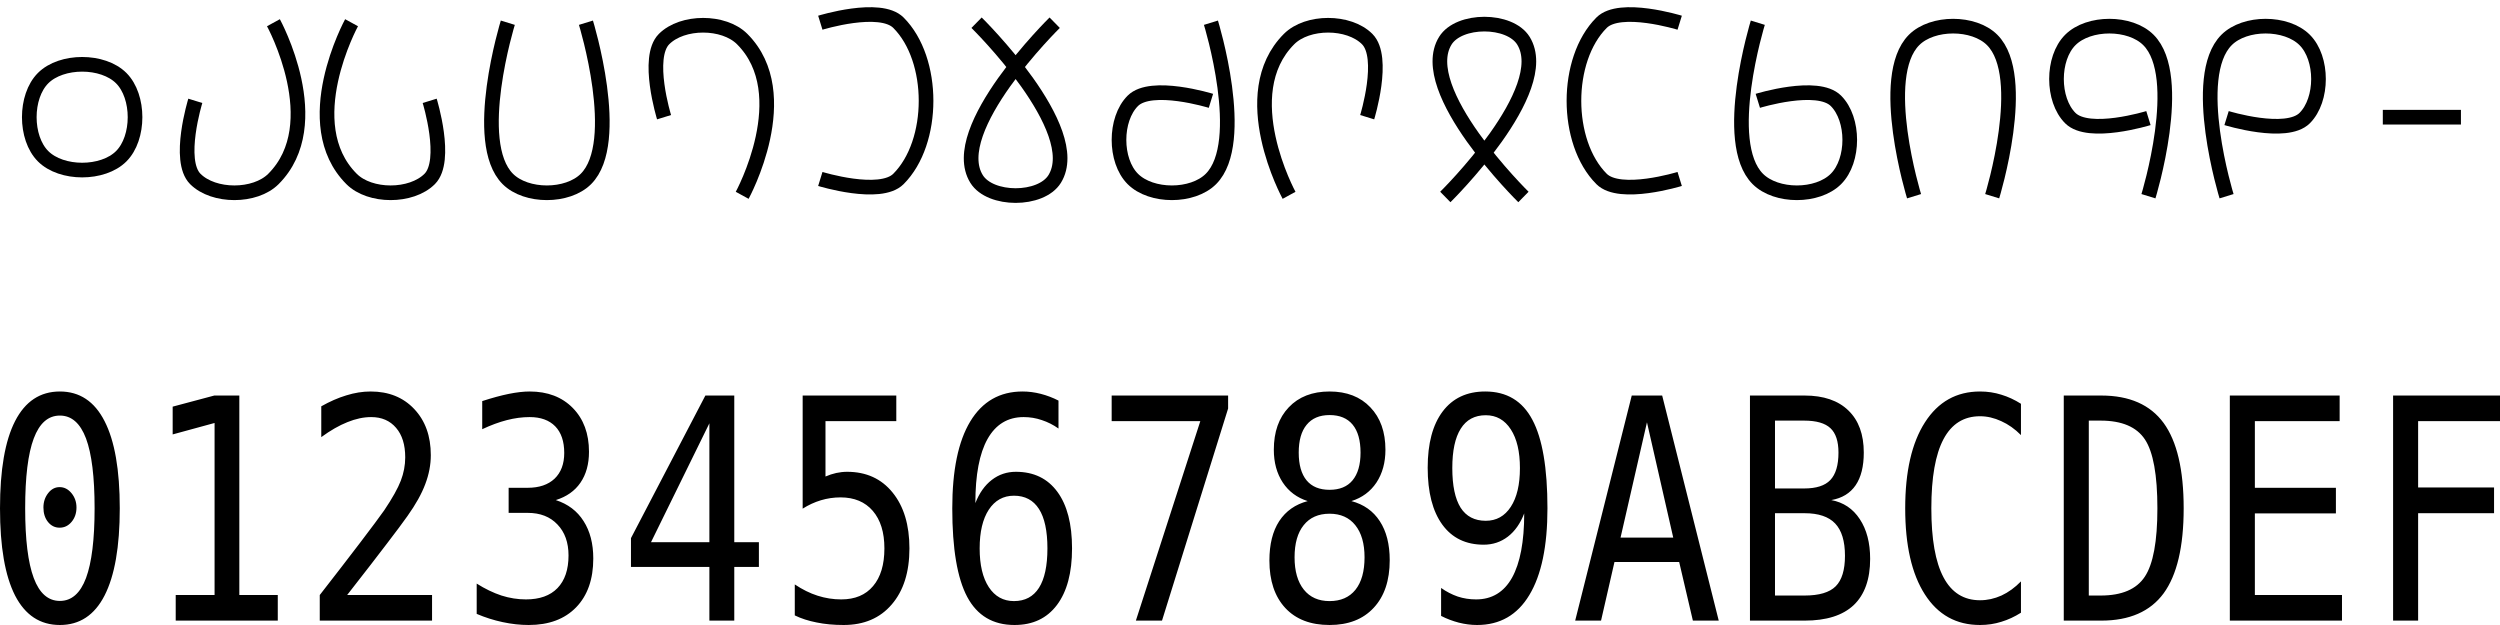
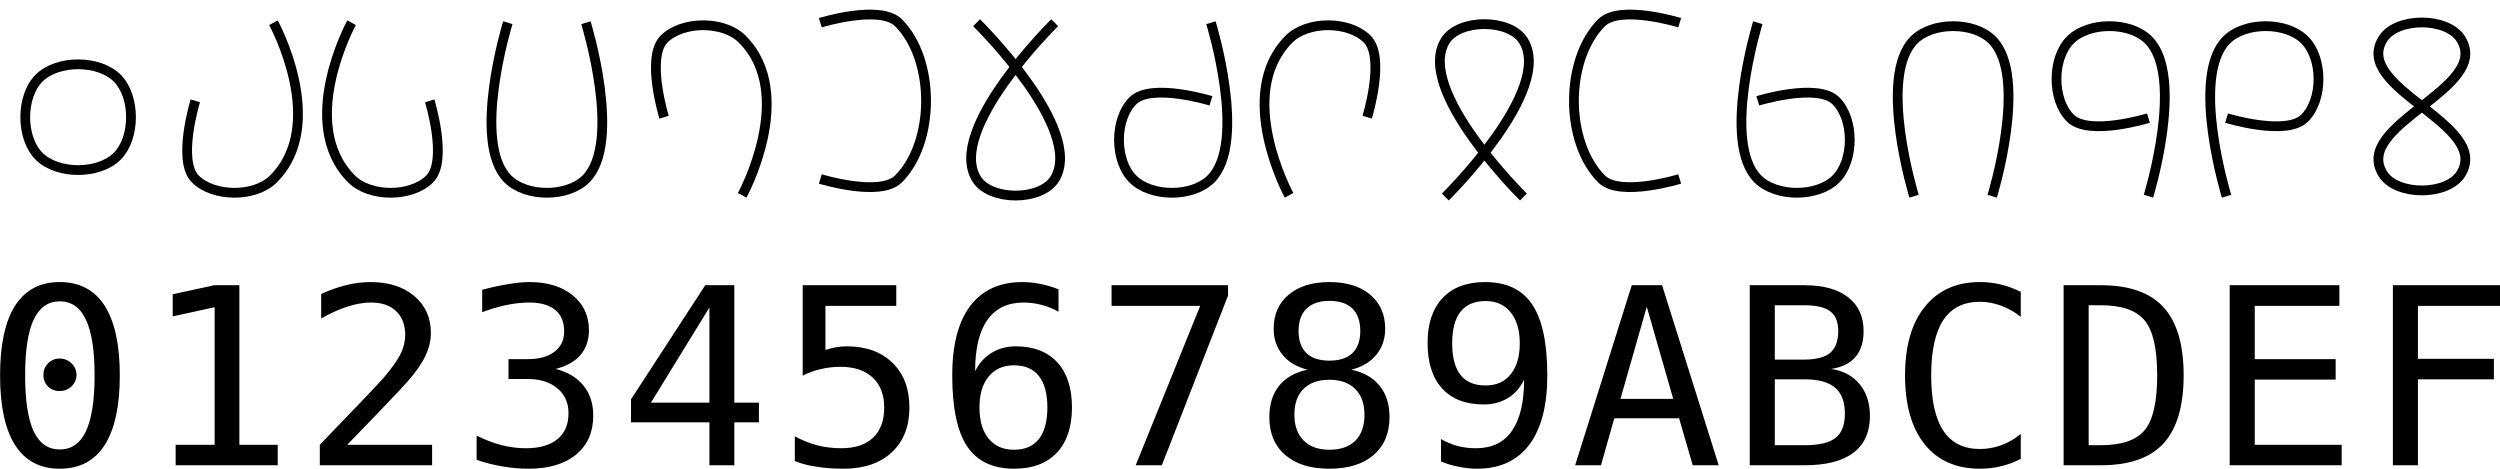
- <svg xmlns="http://www.w3.org/2000/svg" width="256" height="64" viewBox="0 0 256 64" version="1.1" id="svg8">
+ <svg xmlns="http://www.w3.org/2000/svg" id="svg8" version="1.1" viewBox="0 0 256 48" height="48" width="256">
  <defs id="defs2" />
-   <g id="layer1" transform="translate(0,-280.0666)">
-     <path d="m 0,279.817 v 64 m 16,-64 v 64 m 16,-64 v 64 m 16,-64 v 64 m 16,-64 v 64 m 16,-64 v 64 m 16,-64 v 64 m 16,-64 v 64 m 16,-64 v 64 m 16,-64 v 64 m 16,-64 v 64 m 16,-64 v 64 m 16,-64 v 64 m 16,-64 v 64 m 16,-64 v 64 m 16,-64 v 64 m 16,-64 v 64 m -256,-64 h 256 m -256,32 h 256 m -256,32 h 256" style="fill:none;stroke:#000000;stroke-width:0.5px;stroke-opacity:0" id="path4579" />
-     <text xml:space="preserve" style="font-style:normal;font-weight:normal;font-size:3.583px;line-height:1.25;font-family:sans-serif;letter-spacing:0px;word-spacing:0px;fill:#000000;fill-opacity:1;stroke:none;stroke-width:0.672" x="-1.861" y="311.446" id="text4489" transform="scale(0.9063706,1.103301)">
-       <tspan id="tspan4487" x="-1.861" y="311.446" style="font-style:normal;font-variant:normal;font-weight:normal;font-stretch:normal;font-size:28.663px;line-height:1;font-family:monospace;-inkscape-font-specification:monospace;letter-spacing:0.674px;stroke-width:0.672">0123456789ABCDEF</tspan>
+   <g transform="translate(0,-296.0666)" id="layer1">
+     <path id="path4579" style="fill:none;stroke:#000000;stroke-width:0.5px;stroke-opacity:0" d="m 0,295.817 v 64 m 16,-64 v 64 m 16,-64 v 64 m 16,-64 v 64 m 16,-64 v 64 m 16,-64 v 64 m 16,-64 v 64 m 16,-64 v 64 m 16,-64 v 64 m 16,-64 v 64 m 16,-64 v 64 m 16,-64 v 64 m 16,-64 v 64 m 16,-64 v 64 m 16,-64 v 64 m 16,-64 v 64 m 16,-64 v 64 m -256,-64 h 256 m -256,32 h 256 m -256,32 h 256" />
+     <text transform="scale(1.013737,0.9864496)" id="text4489" y="348.43" x="-1.664" style="font-style:normal;font-weight:normal;font-size:3.203px;line-height:1.25;font-family:sans-serif;letter-spacing:0px;word-spacing:0px;fill:#000000;fill-opacity:1;stroke:none;stroke-width:0.601" xml:space="preserve">
+       <tspan style="font-style:normal;font-variant:normal;font-weight:normal;font-stretch:normal;font-size:25.627px;line-height:1;font-family:monospace;-inkscape-font-specification:monospace;letter-spacing:0.602px;stroke-width:0.601" y="348.43" x="-1.664" id="tspan4487">0123456789ABCDEF</tspan>
    </text>
-     <path style="fill:none;stroke:#000000;stroke-width:1.5;stroke-linecap:butt;stroke-linejoin:miter;stroke-miterlimit:4;stroke-dasharray:none;stroke-opacity:1" d="m 28,282.392 c 0,0 5.657,10.343 0,16 -1.886,1.886 -6.114,1.886 -8,0 -1.886,-1.886 0,-8 0,-8" id="path4547" />
-     <path style="fill:none;stroke:#000000;stroke-width:1.5;stroke-linecap:butt;stroke-linejoin:miter;stroke-miterlimit:4;stroke-dasharray:none;stroke-opacity:1" d="m 132,300.067 c 0,0 -5.657,-10.343 0,-16 1.886,-1.886 6.114,-1.886 8,0 1.886,1.886 0,8 0,8" id="path4547-4" />
-     <path style="fill:none;stroke:#000000;stroke-width:1.5;stroke-linecap:butt;stroke-linejoin:miter;stroke-miterlimit:4;stroke-dasharray:none;stroke-opacity:1" d="m 76,300.067 c 0,0 5.657,-10.343 0,-16 -1.886,-1.886 -6.114,-1.886 -8,0 -1.886,1.886 0,8 0,8" id="path4547-44" />
-     <path style="fill:none;stroke:#000000;stroke-width:1.5;stroke-linecap:butt;stroke-linejoin:miter;stroke-miterlimit:4;stroke-dasharray:none;stroke-opacity:1" d="m 52,282.392 c 0,0 -3.771,12.229 0,16 1.886,1.886 6.114,1.886 8,0 3.771,-3.771 0,-16 0,-16" id="path4583" />
-     <path style="fill:none;stroke:#000000;stroke-width:1.5;stroke-linecap:butt;stroke-linejoin:miter;stroke-miterlimit:4;stroke-dasharray:none;stroke-opacity:1" d="m 84,282.392 c 0,0 6.114,-1.886 8,0 3.771,3.771 3.771,12.229 0,16 -1.886,1.886 -8,0 -8,0" id="path4505" />
-     <path style="fill:none;stroke:#000000;stroke-width:1.5;stroke-linecap:butt;stroke-linejoin:miter;stroke-miterlimit:4;stroke-dasharray:none;stroke-opacity:1" d="m 100,282.392 c 0,0 11.135,10.928 8,16 -1.402,2.268 -6.598,2.268 -8,0 -3.135,-5.072 8,-16 8,-16" id="path4513" />
-     <path style="fill:none;stroke:#000000;stroke-width:1.5;stroke-linecap:butt;stroke-linejoin:miter;stroke-miterlimit:4;stroke-dasharray:none;stroke-opacity:1" d="m 124,282.392 c 0,0 3.771,12.229 0,16 -1.886,1.886 -6.114,1.886 -8,0 -1.886,-1.886 -1.886,-6.114 0,-8 1.886,-1.886 8,0 8,0" id="path4515" />
-     <path style="fill:none;stroke:#000000;stroke-width:1.5;stroke-linecap:butt;stroke-linejoin:miter;stroke-miterlimit:4;stroke-dasharray:none;stroke-opacity:1" d="m 228,300.159 c 0,0 -3.771,-12.229 0,-16 1.886,-1.886 6.114,-1.886 8,0 1.886,1.886 1.886,6.114 0,8 -1.886,1.886 -8,0 -8,0" id="path4515-6" />
-     <path style="fill:none;stroke:#000000;stroke-width:1.5;stroke-linecap:butt;stroke-linejoin:miter;stroke-miterlimit:4;stroke-dasharray:none;stroke-opacity:1" d="m 36,282.392 c 0,0 -5.657,10.343 0,16 1.886,1.886 6.114,1.886 8,0 1.886,-1.886 0,-8 0,-8" id="path4547-4-7" />
-     <path style="fill:none;stroke:#000000;stroke-width:1.5;stroke-linecap:butt;stroke-linejoin:miter;stroke-miterlimit:4;stroke-dasharray:none;stroke-opacity:1" d="m 196,300.159 c 0,0 -3.771,-12.229 0,-16 1.886,-1.886 6.114,-1.886 8,0 3.771,3.771 0,16 0,16" id="path4583-3" />
-     <path style="fill:none;stroke:#000000;stroke-width:1.5;stroke-linecap:butt;stroke-linejoin:miter;stroke-miterlimit:4;stroke-dasharray:none;stroke-opacity:1" d="m 148,300.237 c 0,0 11.135,-10.928 8,-16 -1.402,-2.268 -6.598,-2.268 -8,0 -3.135,5.072 8,16 8,16" id="path4513-5" />
-     <path style="fill:none;stroke:#000000;stroke-width:1.5;stroke-linecap:butt;stroke-linejoin:miter;stroke-miterlimit:4;stroke-dasharray:none;stroke-opacity:1" d="m 220,300.159 c 0,0 3.771,-12.229 0,-16 -1.886,-1.886 -6.114,-1.886 -8,0 -1.886,1.886 -1.886,6.114 0,8 1.886,1.886 8,0 8,0" id="path4515-62" />
-     <path style="fill:none;stroke:#000000;stroke-width:1.5;stroke-linecap:butt;stroke-linejoin:miter;stroke-miterlimit:4;stroke-dasharray:none;stroke-opacity:1" d="m 180,282.392 c 0,0 -3.771,12.229 0,16 1.886,1.886 6.114,1.886 8,0 1.886,-1.886 1.886,-6.114 0,-8 -1.886,-1.886 -8,0 -8,0" id="path4515-6-1" />
-     <path style="fill:none;stroke:#000000;stroke-width:1.5;stroke-linecap:butt;stroke-linejoin:miter;stroke-miterlimit:4;stroke-dasharray:none;stroke-opacity:1" d="m 172,282.392 c 0,0 -6.114,-1.886 -8,0 -3.771,3.771 -3.771,12.229 0,16 1.886,1.886 8,0 8,0" id="path4505-7" />
-     <path style="fill:none;stroke:#000000;stroke-width:1.5;stroke-linecap:butt;stroke-linejoin:miter;stroke-miterlimit:4;stroke-dasharray:none;stroke-opacity:1" d="m 4.414,288.067 c 1.886,-1.886 6.114,-1.886 8,0 1.886,1.886 1.886,6.114 0,8 -1.886,1.886 -6.114,1.886 -8,0 -1.886,-1.886 -1.886,-6.114 0,-8 z" id="path4678" />
-     <path style="fill:none;stroke:#000000;stroke-width:1.5;stroke-linecap:butt;stroke-linejoin:miter;stroke-miterlimit:4;stroke-dasharray:none;stroke-opacity:1" d="m 244,292.067 c 8,0 0,0 8,0" id="path4583-3-3" />
+     <path id="path4547" d="m 28,298.392 c 0,0 5.657,10.343 0,16 -1.886,1.886 -6.114,1.886 -8,0 -1.886,-1.886 0,-8 0,-8" style="fill:none;stroke:#000000;stroke-width:1;stroke-linecap:butt;stroke-linejoin:miter;stroke-miterlimit:4;stroke-dasharray:none;stroke-opacity:1" />
+     <path id="path4547-4" d="m 132,316.067 c 0,0 -5.657,-10.343 0,-16 1.886,-1.886 6.114,-1.886 8,0 1.886,1.886 0,8 0,8" style="fill:none;stroke:#000000;stroke-width:1;stroke-linecap:butt;stroke-linejoin:miter;stroke-miterlimit:4;stroke-dasharray:none;stroke-opacity:1" />
+     <path id="path4547-44" d="m 76,316.067 c 0,0 5.657,-10.343 0,-16 -1.886,-1.886 -6.114,-1.886 -8,0 -1.886,1.886 0,8 0,8" style="fill:none;stroke:#000000;stroke-width:1;stroke-linecap:butt;stroke-linejoin:miter;stroke-miterlimit:4;stroke-dasharray:none;stroke-opacity:1" />
+     <path id="path4583" d="m 52,298.392 c 0,0 -3.771,12.229 0,16 1.886,1.886 6.114,1.886 8,0 3.771,-3.771 0,-16 0,-16" style="fill:none;stroke:#000000;stroke-width:1;stroke-linecap:butt;stroke-linejoin:miter;stroke-miterlimit:4;stroke-dasharray:none;stroke-opacity:1" />
+     <path id="path4505" d="m 84,298.392 c 0,0 6.114,-1.886 8,0 3.771,3.771 3.771,12.229 0,16 -1.886,1.886 -8,0 -8,0" style="fill:none;stroke:#000000;stroke-width:1;stroke-linecap:butt;stroke-linejoin:miter;stroke-miterlimit:4;stroke-dasharray:none;stroke-opacity:1" />
+     <path id="path4513" d="m 100,298.392 c 0,0 11.135,10.928 8,16 -1.402,2.268 -6.598,2.268 -8,0 -3.135,-5.072 8,-16 8,-16" style="fill:none;stroke:#000000;stroke-width:1;stroke-linecap:butt;stroke-linejoin:miter;stroke-miterlimit:4;stroke-dasharray:none;stroke-opacity:1" />
+     <path id="path4515" d="m 124,298.392 c 0,0 3.771,12.229 0,16 -1.886,1.886 -6.114,1.886 -8,0 -1.886,-1.886 -1.886,-6.114 0,-8 1.886,-1.886 8,0 8,0" style="fill:none;stroke:#000000;stroke-width:1;stroke-linecap:butt;stroke-linejoin:miter;stroke-miterlimit:4;stroke-dasharray:none;stroke-opacity:1" />
+     <path id="path4515-6" d="m 228,316.159 c 0,0 -3.771,-12.229 0,-16 1.886,-1.886 6.114,-1.886 8,0 1.886,1.886 1.886,6.114 0,8 -1.886,1.886 -8,0 -8,0" style="fill:none;stroke:#000000;stroke-width:1;stroke-linecap:butt;stroke-linejoin:miter;stroke-miterlimit:4;stroke-dasharray:none;stroke-opacity:1" />
+     <path id="path4547-4-7" d="m 36,298.392 c 0,0 -5.657,10.343 0,16 1.886,1.886 6.114,1.886 8,0 1.886,-1.886 0,-8 0,-8" style="fill:none;stroke:#000000;stroke-width:1;stroke-linecap:butt;stroke-linejoin:miter;stroke-miterlimit:4;stroke-dasharray:none;stroke-opacity:1" />
+     <path id="path4583-3" d="m 196,316.159 c 0,0 -3.771,-12.229 0,-16 1.886,-1.886 6.114,-1.886 8,0 3.771,3.771 0,16 0,16" style="fill:none;stroke:#000000;stroke-width:1;stroke-linecap:butt;stroke-linejoin:miter;stroke-miterlimit:4;stroke-dasharray:none;stroke-opacity:1" />
+     <path id="path4513-5" d="m 148,316.237 c 0,0 11.135,-10.928 8,-16 -1.402,-2.268 -6.598,-2.268 -8,0 -3.135,5.072 8,16 8,16" style="fill:none;stroke:#000000;stroke-width:1;stroke-linecap:butt;stroke-linejoin:miter;stroke-miterlimit:4;stroke-dasharray:none;stroke-opacity:1" />
+     <path id="path4515-62" d="m 220,316.159 c 0,0 3.771,-12.229 0,-16 -1.886,-1.886 -6.114,-1.886 -8,0 -1.886,1.886 -1.886,6.114 0,8 1.886,1.886 8,0 8,0" style="fill:none;stroke:#000000;stroke-width:1;stroke-linecap:butt;stroke-linejoin:miter;stroke-miterlimit:4;stroke-dasharray:none;stroke-opacity:1" />
+     <path id="path4515-6-1" d="m 180,298.392 c 0,0 -3.771,12.229 0,16 1.886,1.886 6.114,1.886 8,0 1.886,-1.886 1.886,-6.114 0,-8 -1.886,-1.886 -8,0 -8,0" style="fill:none;stroke:#000000;stroke-width:1;stroke-linecap:butt;stroke-linejoin:miter;stroke-miterlimit:4;stroke-dasharray:none;stroke-opacity:1" />
+     <path id="path4505-7" d="m 172,298.392 c 0,0 -6.114,-1.886 -8,0 -3.771,3.771 -3.771,12.229 0,16 1.886,1.886 8,0 8,0" style="fill:none;stroke:#000000;stroke-width:1;stroke-linecap:butt;stroke-linejoin:miter;stroke-miterlimit:4;stroke-dasharray:none;stroke-opacity:1" />
+     <path id="path4678" d="m 4,304.067 c 1.886,-1.886 6.114,-1.886 8,0 1.886,1.886 1.886,6.114 0,8 -1.886,1.886 -6.114,1.886 -8,0 -1.886,-1.886 -1.886,-6.114 0,-8 z" style="fill:none;stroke:#000000;stroke-width:1;stroke-linecap:butt;stroke-linejoin:miter;stroke-miterlimit:4;stroke-dasharray:none;stroke-opacity:1" />
+     <path id="path4574" d="m 244,300.067 c 1.402,-2.268 6.598,-2.268 8,0 3.135,5.072 -11.135,8.726 -8,13.799 1.402,2.268 6.598,2.268 8,0 3.135,-5.072 -11.135,-8.726 -8,-13.799 z" style="fill:none;stroke:#000000;stroke-width:1px;stroke-linecap:butt;stroke-linejoin:miter;stroke-opacity:1" />
  </g>
</svg>
